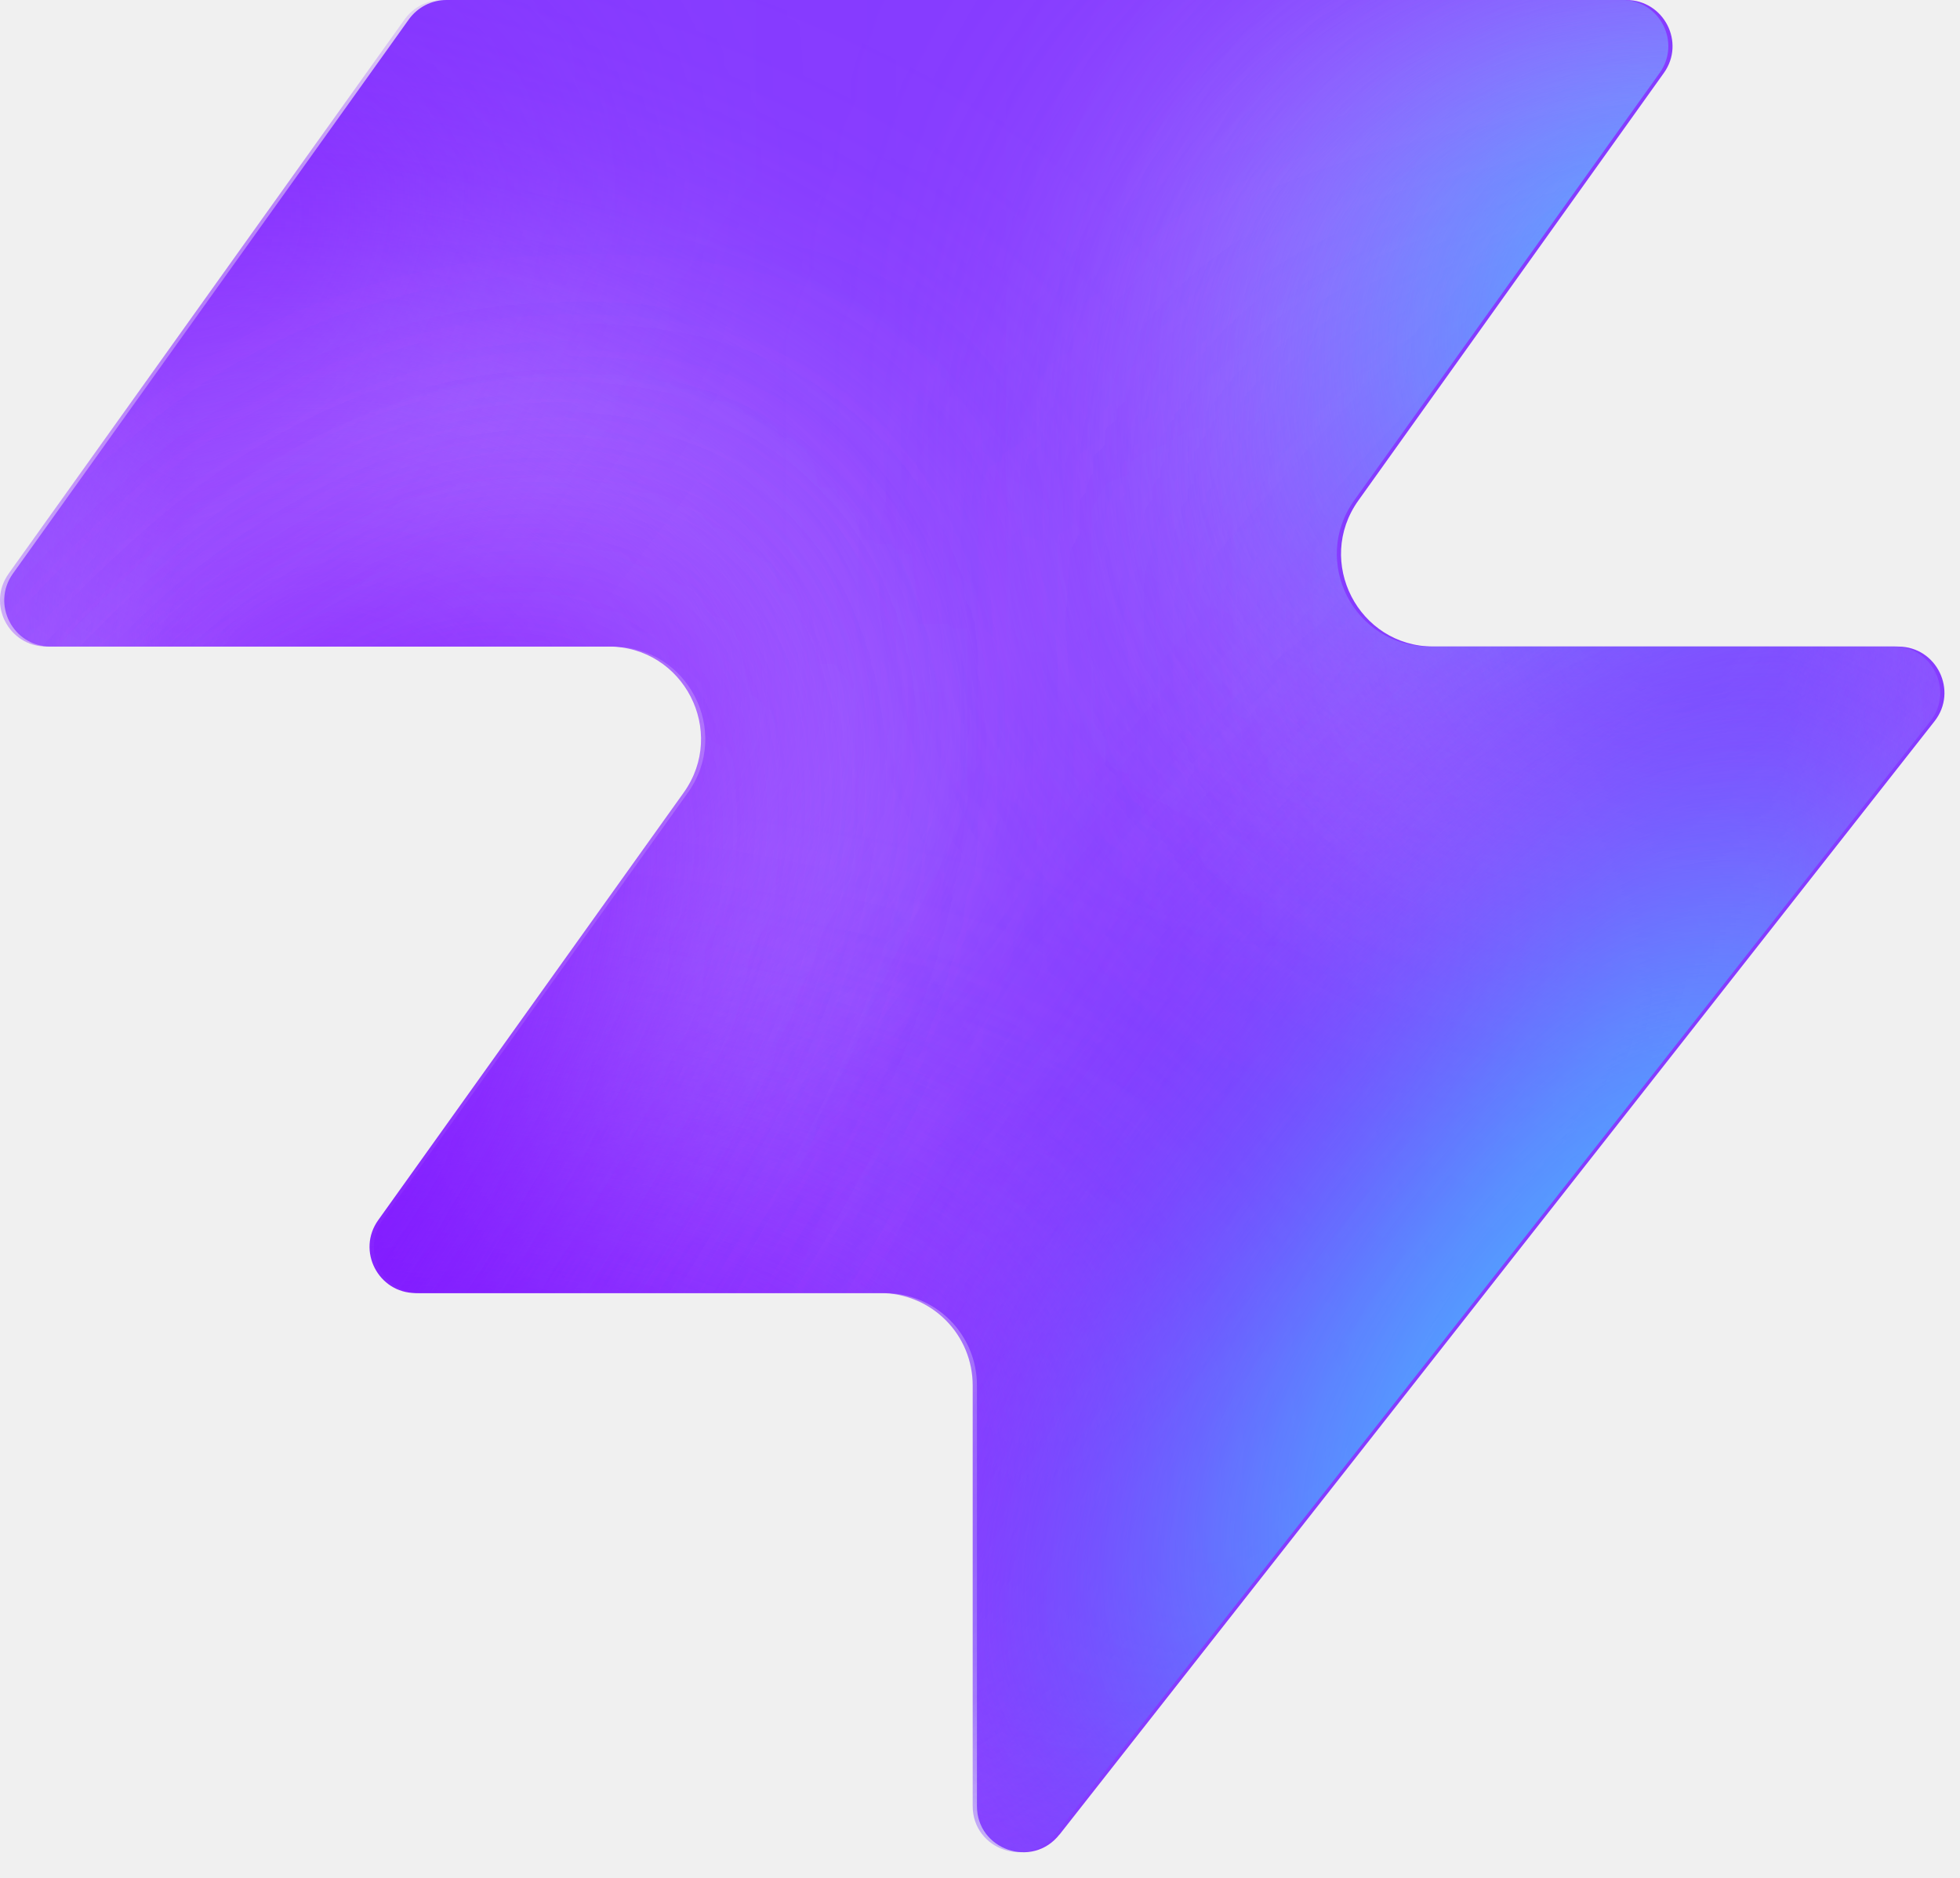
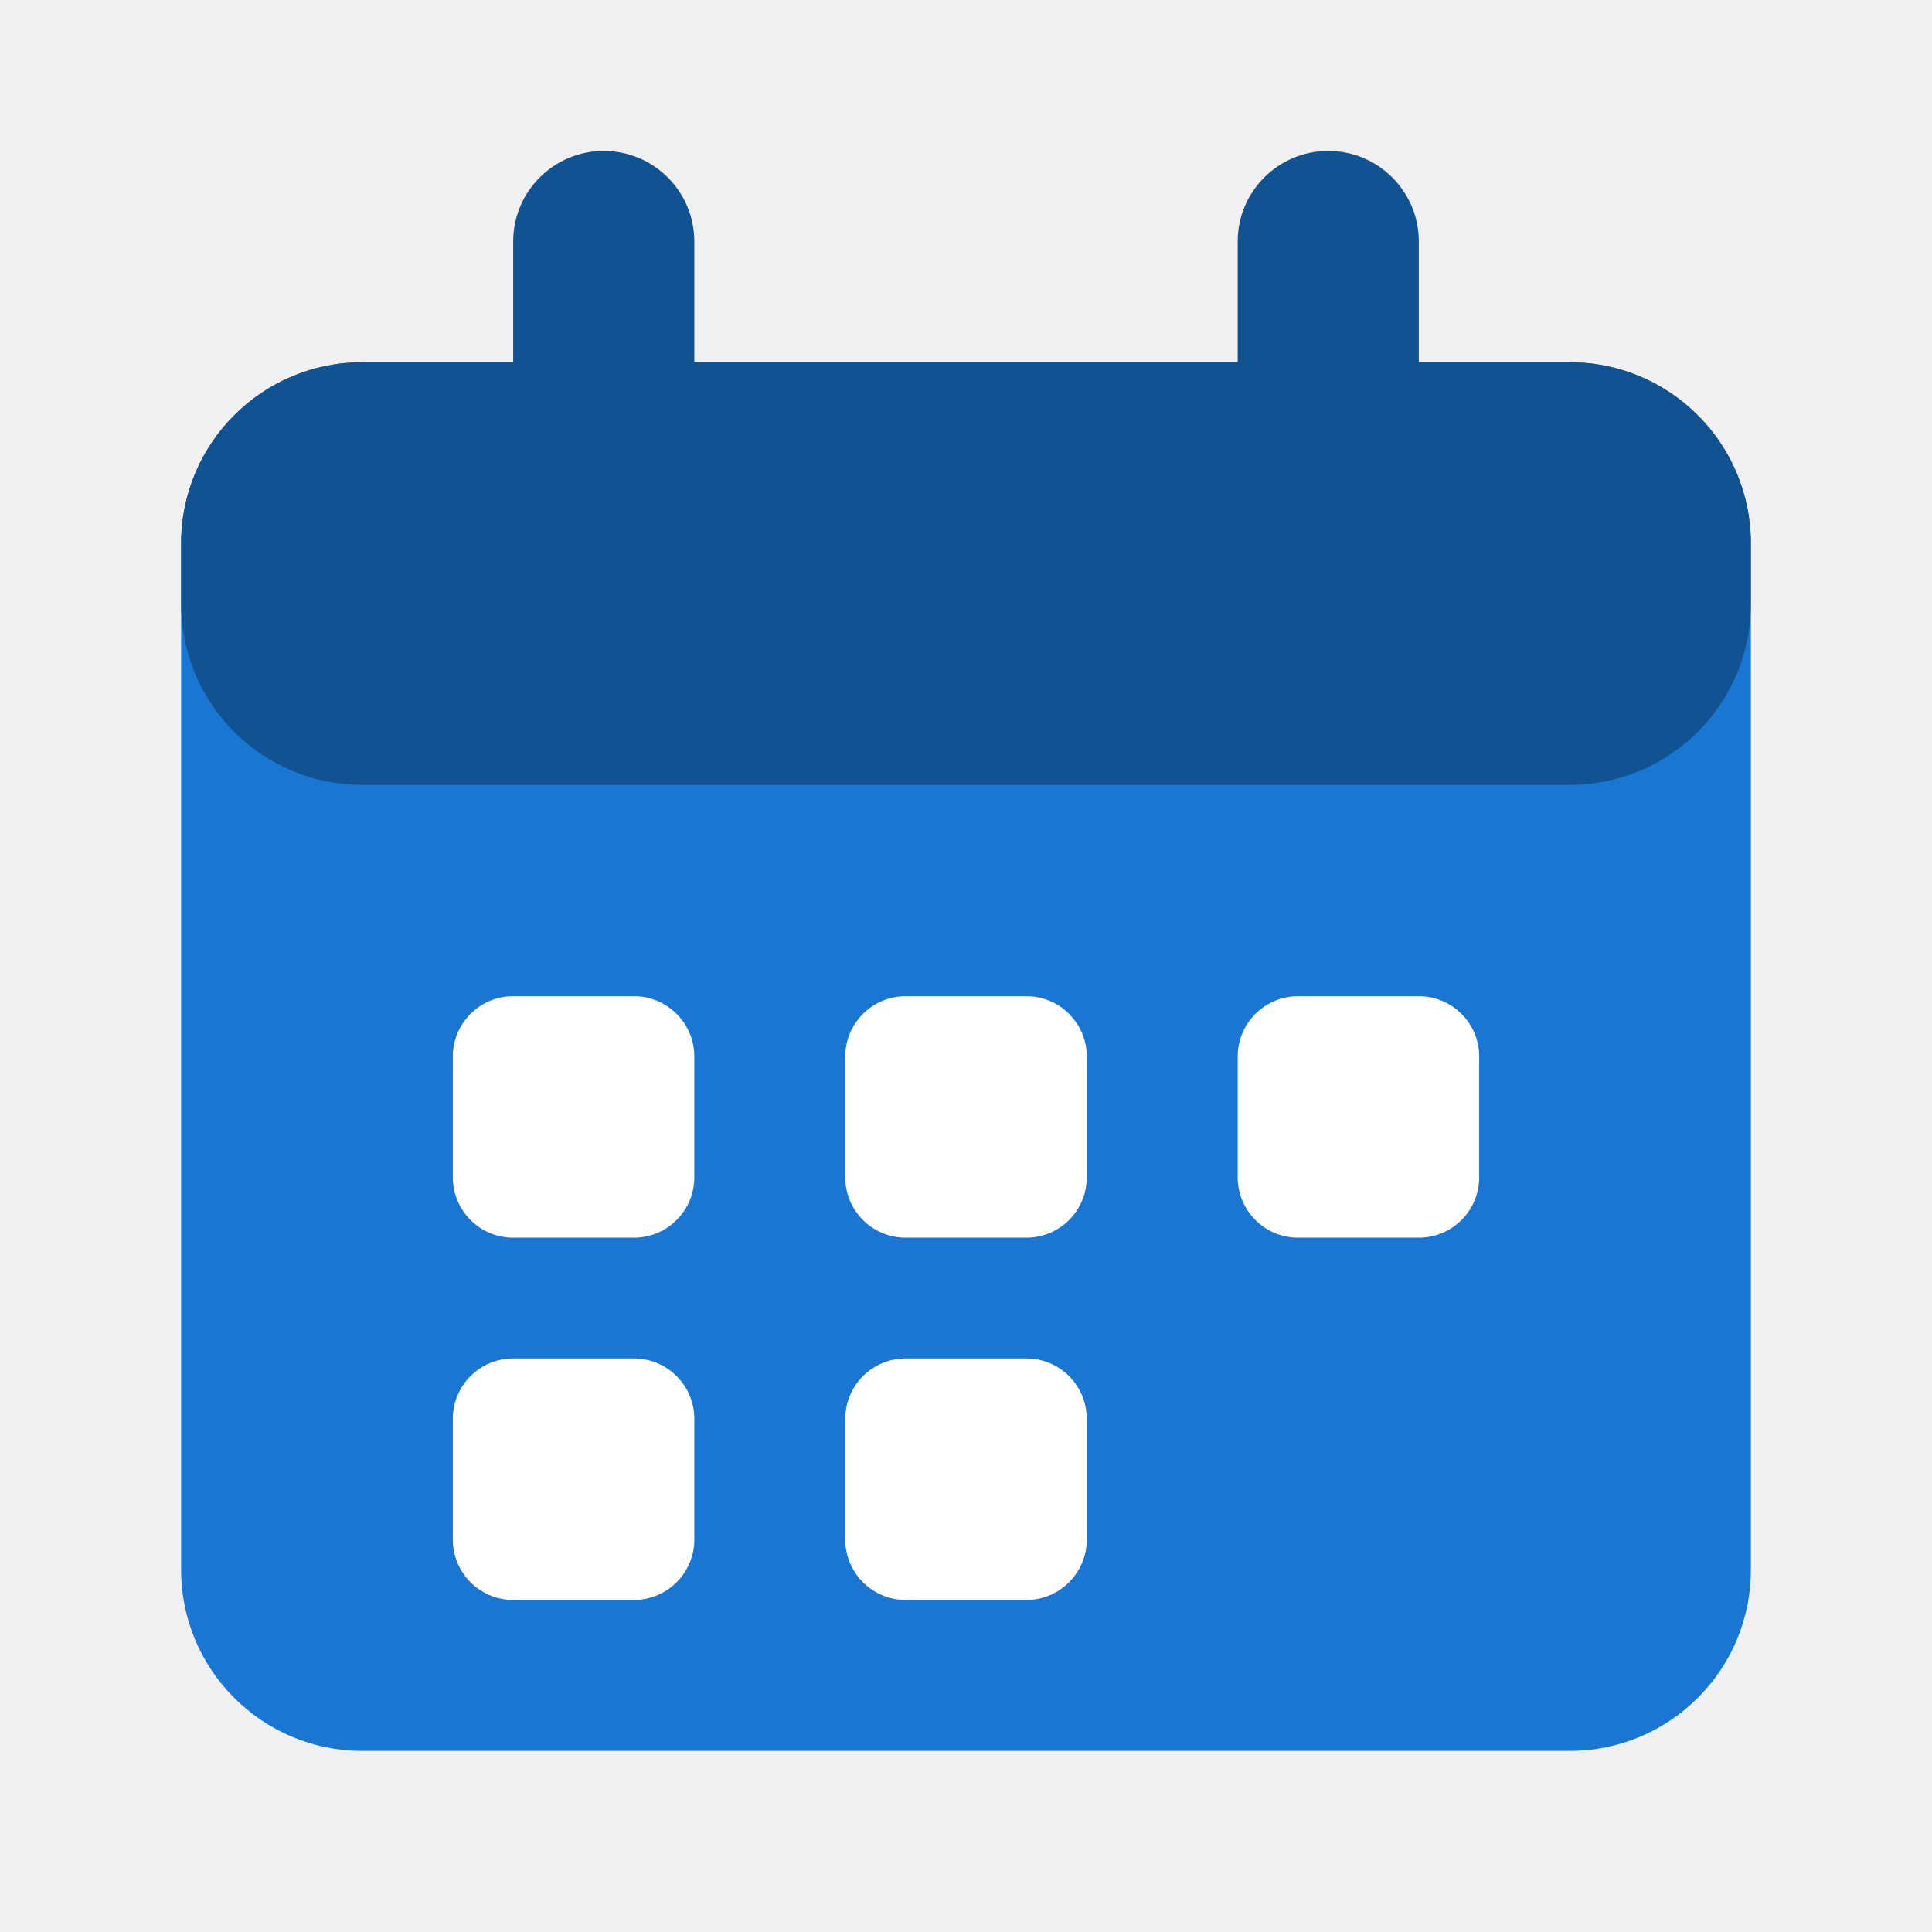
- <svg xmlns="http://www.w3.org/2000/svg" width="48" height="46" fill="none" viewBox="0 0 48 46">
-   <path fill="#863bff" d="M25.946 44.938c-.664.845-2.021.375-2.021-.698V33.937a2.26 2.26 0 0 0-2.262-2.262H10.287c-.92 0-1.456-1.04-.92-1.788l7.48-10.471c1.07-1.497 0-3.578-1.842-3.578H1.237c-.92 0-1.456-1.04-.92-1.788L10.013.474c.214-.297.556-.474.92-.474h28.894c.92 0 1.456 1.04.92 1.788l-7.48 10.471c-1.07 1.498 0 3.579 1.842 3.579h11.377c.943 0 1.473 1.088.89 1.83L25.947 44.94z" style="fill:#863bff;fill:color(display-p3 .525 .23 1);fill-opacity:1" />
-   <mask id="a" width="48" height="46" x="0" y="0" maskUnits="userSpaceOnUse" style="mask-type:alpha">
-     <path fill="#000" d="M25.842 44.938c-.664.844-2.021.375-2.021-.698V33.937a2.26 2.26 0 0 0-2.262-2.262H10.183c-.92 0-1.456-1.04-.92-1.788l7.48-10.471c1.07-1.498 0-3.579-1.842-3.579H1.133c-.92 0-1.456-1.04-.92-1.787L9.91.473c.214-.297.556-.474.92-.474h28.894c.92 0 1.456 1.04.92 1.788l-7.48 10.471c-1.07 1.498 0 3.578 1.842 3.578h11.377c.943 0 1.473 1.088.89 1.832L25.843 44.94z" style="fill:#000;fill-opacity:1" />
-   </mask>
-   <g mask="url(#a)">
-     <g filter="url(#b)">
-       <ellipse cx="5.508" cy="14.704" fill="#ede6ff" rx="5.508" ry="14.704" style="fill:#ede6ff;fill:color(display-p3 .927 .903 1);fill-opacity:1" transform="matrix(.00324 1 1 -.00324 -4.47 31.516)" />
-     </g>
-     <g filter="url(#c)">
-       <ellipse cx="10.399" cy="29.851" fill="#ede6ff" rx="10.399" ry="29.851" style="fill:#ede6ff;fill:color(display-p3 .927 .903 1);fill-opacity:1" transform="matrix(.00324 1 1 -.00324 -39.328 7.883)" />
-     </g>
-     <g filter="url(#d)">
-       <ellipse cx="5.508" cy="30.487" fill="#7e14ff" rx="5.508" ry="30.487" style="fill:#7e14ff;fill:color(display-p3 .492 .077 1);fill-opacity:1" transform="rotate(89.814 -25.913 -14.639)scale(1 -1)" />
-     </g>
-     <g filter="url(#e)">
-       <ellipse cx="5.508" cy="30.599" fill="#7e14ff" rx="5.508" ry="30.599" style="fill:#7e14ff;fill:color(display-p3 .492 .077 1);fill-opacity:1" transform="rotate(89.814 -32.644 -3.334)scale(1 -1)" />
-     </g>
-     <g filter="url(#f)">
-       <ellipse cx="5.508" cy="30.599" fill="#7e14ff" rx="5.508" ry="30.599" style="fill:#7e14ff;fill:color(display-p3 .492 .077 1);fill-opacity:1" transform="matrix(.00324 1 1 -.00324 -34.34 30.47)" />
-     </g>
-     <g filter="url(#g)">
-       <ellipse cx="14.072" cy="22.078" fill="#ede6ff" rx="14.072" ry="22.078" style="fill:#ede6ff;fill:color(display-p3 .927 .903 1);fill-opacity:1" transform="rotate(93.35 24.506 48.493)scale(-1 1)" />
-     </g>
-     <g filter="url(#h)">
-       <ellipse cx="3.47" cy="21.501" fill="#7e14ff" rx="3.47" ry="21.501" style="fill:#7e14ff;fill:color(display-p3 .492 .077 1);fill-opacity:1" transform="rotate(89.009 28.708 47.59)scale(-1 1)" />
-     </g>
-     <g filter="url(#i)">
-       <ellipse cx="3.47" cy="21.501" fill="#7e14ff" rx="3.47" ry="21.501" style="fill:#7e14ff;fill:color(display-p3 .492 .077 1);fill-opacity:1" transform="rotate(89.009 28.708 47.59)scale(-1 1)" />
-     </g>
-     <g filter="url(#j)">
-       <ellipse cx=".387" cy="8.972" fill="#7e14ff" rx="4.407" ry="29.108" style="fill:#7e14ff;fill:color(display-p3 .492 .077 1);fill-opacity:1" transform="rotate(39.51 .387 8.972)" />
-     </g>
-     <g filter="url(#k)">
-       <ellipse cx="47.523" cy="-6.092" fill="#7e14ff" rx="4.407" ry="29.108" style="fill:#7e14ff;fill:color(display-p3 .492 .077 1);fill-opacity:1" transform="rotate(37.892 47.523 -6.092)" />
-     </g>
-     <g filter="url(#l)">
-       <ellipse cx="41.412" cy="6.333" fill="#47bfff" rx="5.971" ry="9.665" style="fill:#47bfff;fill:color(display-p3 .28 .748 1);fill-opacity:1" transform="rotate(37.892 41.412 6.333)" />
-     </g>
-     <g filter="url(#m)">
-       <ellipse cx="-1.879" cy="38.332" fill="#7e14ff" rx="4.407" ry="29.108" style="fill:#7e14ff;fill:color(display-p3 .492 .077 1);fill-opacity:1" transform="rotate(37.892 -1.88 38.332)" />
-     </g>
-     <g filter="url(#n)">
-       <ellipse cx="-1.879" cy="38.332" fill="#7e14ff" rx="4.407" ry="29.108" style="fill:#7e14ff;fill:color(display-p3 .492 .077 1);fill-opacity:1" transform="rotate(37.892 -1.88 38.332)" />
-     </g>
-     <g filter="url(#o)">
-       <ellipse cx="35.651" cy="29.907" fill="#7e14ff" rx="4.407" ry="29.108" style="fill:#7e14ff;fill:color(display-p3 .492 .077 1);fill-opacity:1" transform="rotate(37.892 35.651 29.907)" />
-     </g>
-     <g filter="url(#p)">
-       <ellipse cx="38.418" cy="32.4" fill="#47bfff" rx="5.971" ry="15.297" style="fill:#47bfff;fill:color(display-p3 .28 .748 1);fill-opacity:1" transform="rotate(37.892 38.418 32.4)" />
-     </g>
+ <svg xmlns="http://www.w3.org/2000/svg" viewBox="0 0 32 32" role="img" aria-label="Calendar">
+   <rect x="3" y="6" width="26" height="23" rx="3" fill="#1976d2" />
+   <rect x="3" y="6" width="26" height="7" rx="3" fill="#115293" />
+   <rect x="8.5" y="2.5" width="3" height="7" rx="1.5" fill="#115293" />
+   <rect x="20.5" y="2.5" width="3" height="7" rx="1.5" fill="#115293" />
+   <g fill="#ffffff">
+     <rect x="7.5" y="16.5" width="4" height="4" rx="1" />
+     <rect x="14" y="16.5" width="4" height="4" rx="1" />
+     <rect x="20.5" y="16.5" width="4" height="4" rx="1" />
+     <rect x="7.5" y="22.5" width="4" height="4" rx="1" />
+     <rect x="14" y="22.5" width="4" height="4" rx="1" />
  </g>
-   <defs>
-     <filter id="b" width="60.045" height="41.654" x="-19.77" y="16.149" color-interpolation-filters="sRGB" filterUnits="userSpaceOnUse">
-       <feFlood flood-opacity="0" result="BackgroundImageFix" />
-       <feBlend in="SourceGraphic" in2="BackgroundImageFix" result="shape" />
-       <feGaussianBlur result="effect1_foregroundBlur_2002_17158" stdDeviation="7.659" />
-     </filter>
-     <filter id="c" width="90.34" height="51.437" x="-54.613" y="-7.533" color-interpolation-filters="sRGB" filterUnits="userSpaceOnUse">
-       <feFlood flood-opacity="0" result="BackgroundImageFix" />
-       <feBlend in="SourceGraphic" in2="BackgroundImageFix" result="shape" />
-       <feGaussianBlur result="effect1_foregroundBlur_2002_17158" stdDeviation="7.659" />
-     </filter>
-     <filter id="d" width="79.355" height="29.4" x="-49.64" y="2.03" color-interpolation-filters="sRGB" filterUnits="userSpaceOnUse">
-       <feFlood flood-opacity="0" result="BackgroundImageFix" />
-       <feBlend in="SourceGraphic" in2="BackgroundImageFix" result="shape" />
-       <feGaussianBlur result="effect1_foregroundBlur_2002_17158" stdDeviation="4.596" />
-     </filter>
-     <filter id="e" width="79.579" height="29.4" x="-45.045" y="20.029" color-interpolation-filters="sRGB" filterUnits="userSpaceOnUse">
-       <feFlood flood-opacity="0" result="BackgroundImageFix" />
-       <feBlend in="SourceGraphic" in2="BackgroundImageFix" result="shape" />
-       <feGaussianBlur result="effect1_foregroundBlur_2002_17158" stdDeviation="4.596" />
-     </filter>
-     <filter id="f" width="79.579" height="29.4" x="-43.513" y="21.178" color-interpolation-filters="sRGB" filterUnits="userSpaceOnUse">
-       <feFlood flood-opacity="0" result="BackgroundImageFix" />
-       <feBlend in="SourceGraphic" in2="BackgroundImageFix" result="shape" />
-       <feGaussianBlur result="effect1_foregroundBlur_2002_17158" stdDeviation="4.596" />
-     </filter>
-     <filter id="g" width="74.749" height="58.852" x="15.756" y="-17.901" color-interpolation-filters="sRGB" filterUnits="userSpaceOnUse">
-       <feFlood flood-opacity="0" result="BackgroundImageFix" />
-       <feBlend in="SourceGraphic" in2="BackgroundImageFix" result="shape" />
-       <feGaussianBlur result="effect1_foregroundBlur_2002_17158" stdDeviation="7.659" />
-     </filter>
-     <filter id="h" width="61.377" height="25.362" x="23.548" y="2.284" color-interpolation-filters="sRGB" filterUnits="userSpaceOnUse">
-       <feFlood flood-opacity="0" result="BackgroundImageFix" />
-       <feBlend in="SourceGraphic" in2="BackgroundImageFix" result="shape" />
-       <feGaussianBlur result="effect1_foregroundBlur_2002_17158" stdDeviation="4.596" />
-     </filter>
-     <filter id="i" width="61.377" height="25.362" x="23.548" y="2.284" color-interpolation-filters="sRGB" filterUnits="userSpaceOnUse">
-       <feFlood flood-opacity="0" result="BackgroundImageFix" />
-       <feBlend in="SourceGraphic" in2="BackgroundImageFix" result="shape" />
-       <feGaussianBlur result="effect1_foregroundBlur_2002_17158" stdDeviation="4.596" />
-     </filter>
-     <filter id="j" width="56.045" height="63.649" x="-27.636" y="-22.853" color-interpolation-filters="sRGB" filterUnits="userSpaceOnUse">
-       <feFlood flood-opacity="0" result="BackgroundImageFix" />
-       <feBlend in="SourceGraphic" in2="BackgroundImageFix" result="shape" />
-       <feGaussianBlur result="effect1_foregroundBlur_2002_17158" stdDeviation="4.596" />
-     </filter>
-     <filter id="k" width="54.814" height="64.646" x="20.116" y="-38.415" color-interpolation-filters="sRGB" filterUnits="userSpaceOnUse">
-       <feFlood flood-opacity="0" result="BackgroundImageFix" />
-       <feBlend in="SourceGraphic" in2="BackgroundImageFix" result="shape" />
-       <feGaussianBlur result="effect1_foregroundBlur_2002_17158" stdDeviation="4.596" />
-     </filter>
-     <filter id="l" width="33.541" height="35.313" x="24.641" y="-11.323" color-interpolation-filters="sRGB" filterUnits="userSpaceOnUse">
-       <feFlood flood-opacity="0" result="BackgroundImageFix" />
-       <feBlend in="SourceGraphic" in2="BackgroundImageFix" result="shape" />
-       <feGaussianBlur result="effect1_foregroundBlur_2002_17158" stdDeviation="4.596" />
-     </filter>
-     <filter id="m" width="54.814" height="64.646" x="-29.286" y="6.009" color-interpolation-filters="sRGB" filterUnits="userSpaceOnUse">
-       <feFlood flood-opacity="0" result="BackgroundImageFix" />
-       <feBlend in="SourceGraphic" in2="BackgroundImageFix" result="shape" />
-       <feGaussianBlur result="effect1_foregroundBlur_2002_17158" stdDeviation="4.596" />
-     </filter>
-     <filter id="n" width="54.814" height="64.646" x="-29.286" y="6.009" color-interpolation-filters="sRGB" filterUnits="userSpaceOnUse">
-       <feFlood flood-opacity="0" result="BackgroundImageFix" />
-       <feBlend in="SourceGraphic" in2="BackgroundImageFix" result="shape" />
-       <feGaussianBlur result="effect1_foregroundBlur_2002_17158" stdDeviation="4.596" />
-     </filter>
-     <filter id="o" width="54.814" height="64.646" x="8.244" y="-2.416" color-interpolation-filters="sRGB" filterUnits="userSpaceOnUse">
-       <feFlood flood-opacity="0" result="BackgroundImageFix" />
-       <feBlend in="SourceGraphic" in2="BackgroundImageFix" result="shape" />
-       <feGaussianBlur result="effect1_foregroundBlur_2002_17158" stdDeviation="4.596" />
-     </filter>
-     <filter id="p" width="39.409" height="43.623" x="18.713" y="10.588" color-interpolation-filters="sRGB" filterUnits="userSpaceOnUse">
-       <feFlood flood-opacity="0" result="BackgroundImageFix" />
-       <feBlend in="SourceGraphic" in2="BackgroundImageFix" result="shape" />
-       <feGaussianBlur result="effect1_foregroundBlur_2002_17158" stdDeviation="4.596" />
-     </filter>
-   </defs>
</svg>
